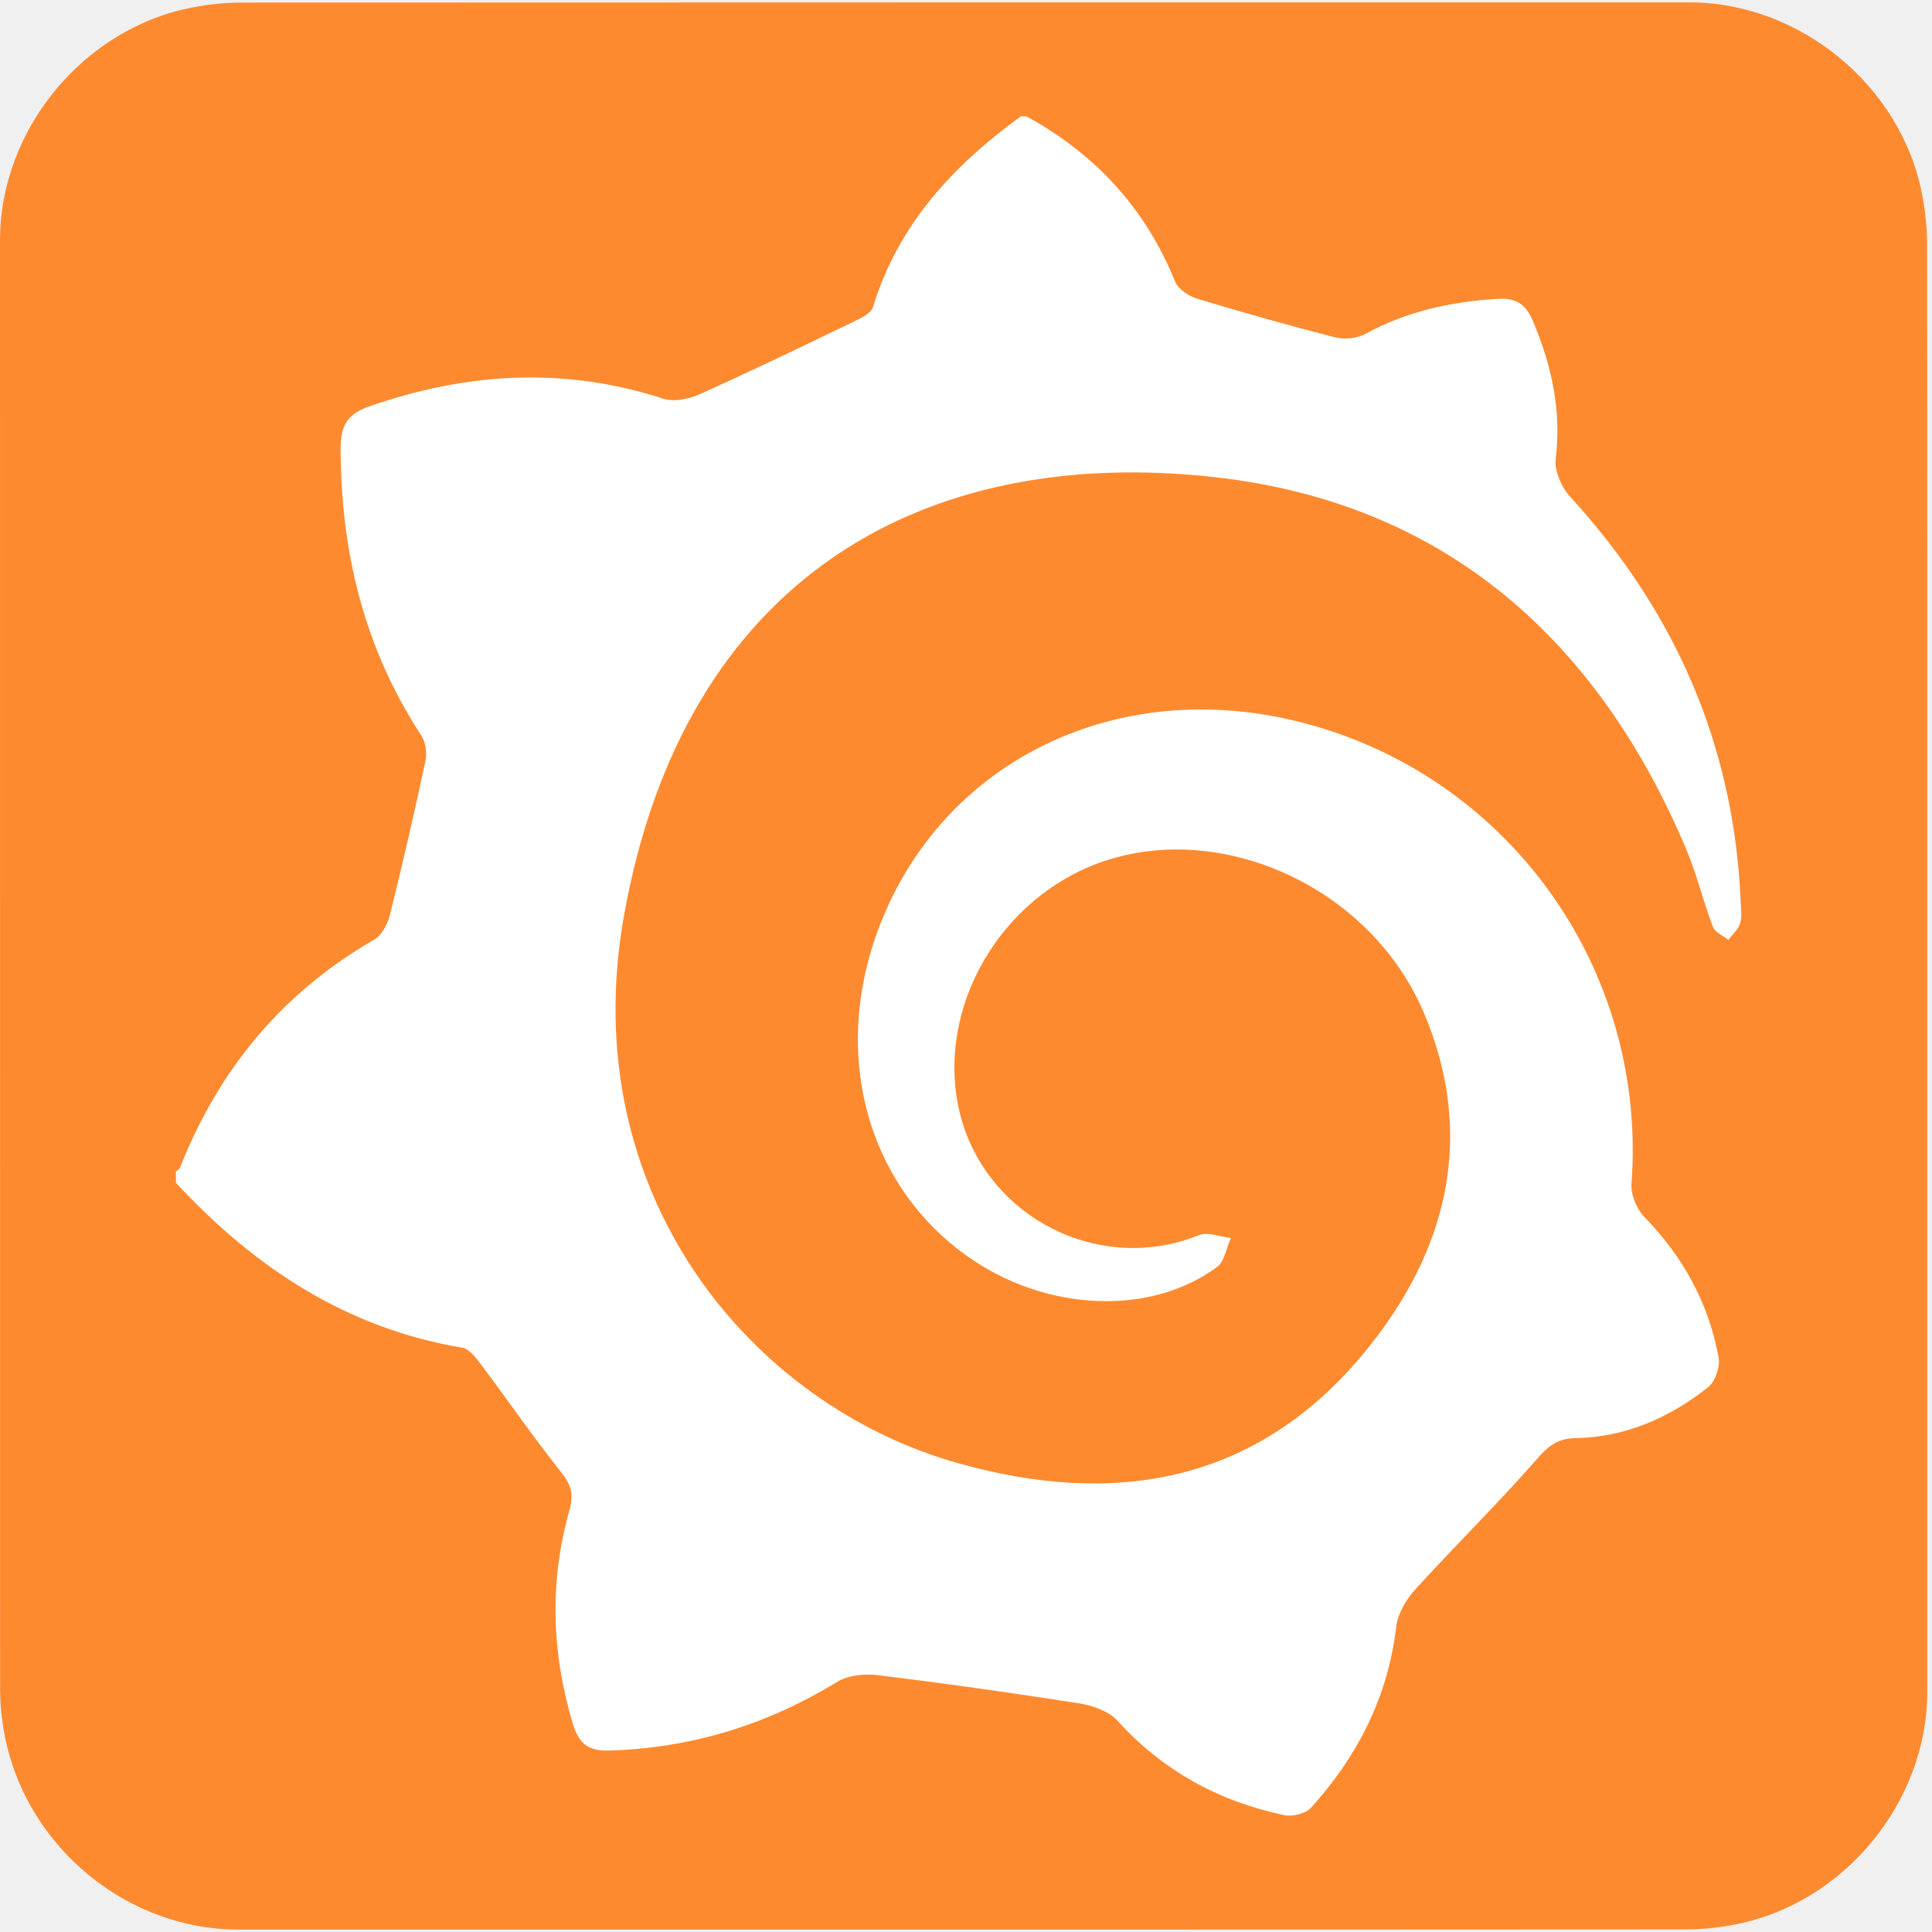
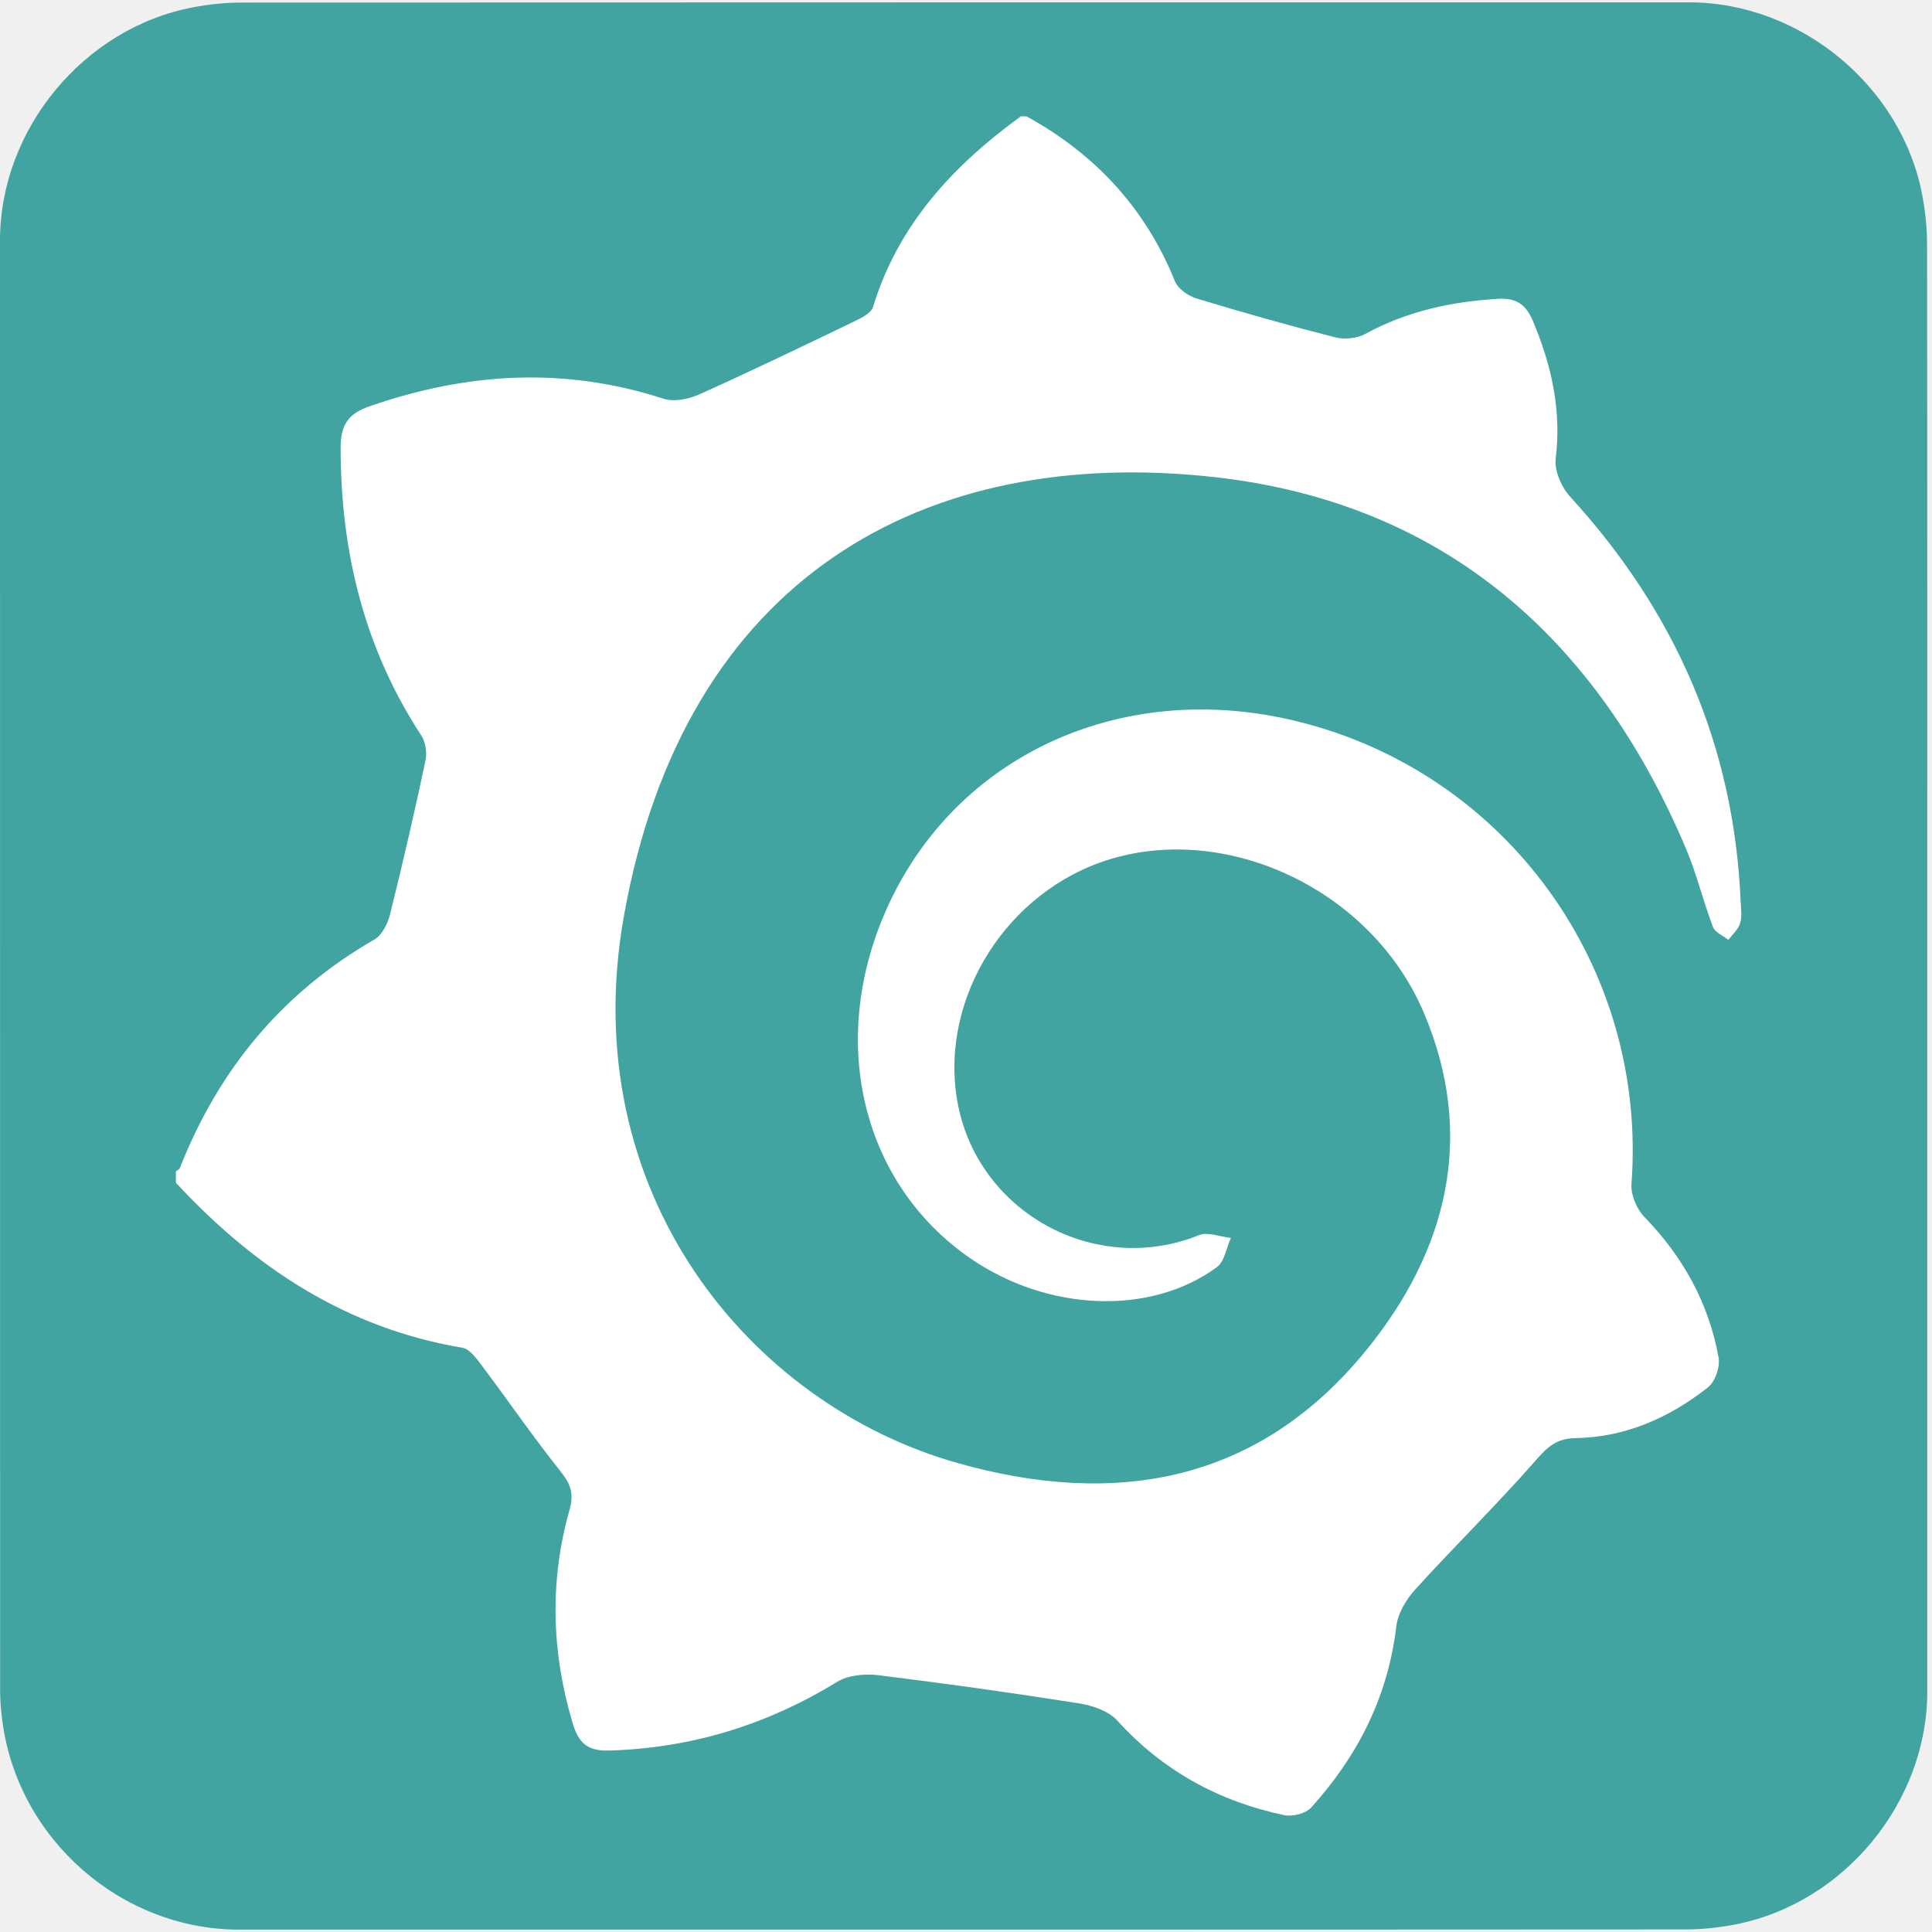
<svg xmlns="http://www.w3.org/2000/svg" id="grafana" viewBox="0 0 769 769" width="500" height="500" shape-rendering="geometricPrecision" text-rendering="geometricPrecision" version="1.1">
  <style id="spin">
    @keyframes grafana_animation__tr{0%{transform:translate(381.556px,384.4865px) rotate(0deg)}to{transform:translate(381.556px,384.4865px) rotate(-360deg)}}#grafana_animation{animation:grafana_animation__tr 500ms linear infinite normal forwards}
  </style>
  <g id="background" transform="matrix(4 0 0 4 -761.4 -2310.823)">
-     <path id="square" d="M382.13 673.85v72.19c0 11.03-8.32 21.11-19.18 23.18-1.61.31-3.27.48-4.9.48-47.97.03-95.93.02-143.9.02-11.76 0-22.02-9.02-23.56-20.72a23.27 23.27 0 01-.23-3.12c-.01-48.09-.01-96.18-.01-144.26 0-11.03 8.32-21.12 19.18-23.18 1.61-.31 3.27-.48 4.9-.48 48.01-.02 96.02-.02 144.02-.02 11.03 0 21.13 8.33 23.18 19.18.3 1.61.48 3.27.48 4.9.03 23.95.02 47.89.02 71.83z" fill="#FE8A30" stroke="none" stroke-width="1" />
+     <path id="square" d="M382.13 673.85v72.19c0 11.03-8.32 21.11-19.18 23.18-1.61.31-3.27.48-4.9.48-47.97.03-95.93.02-143.9.02-11.76 0-22.02-9.02-23.56-20.72a23.27 23.27 0 01-.23-3.12c-.01-48.09-.01-96.18-.01-144.26 0-11.03 8.32-21.12 19.18-23.18 1.61-.31 3.27-.48 4.9-.48 48.01-.02 96.02-.02 144.02-.02 11.03 0 21.13 8.33 23.18 19.18.3 1.61.48 3.27.48 4.9.03 23.95.02 47.89.02 71.83z" fill="#42A4A1" stroke="none" stroke-width="1" />
  </g>
  <g id="grafana_animation" transform="translate(381.556 384.487)">
    <g id="grafana_group" transform="matrix(4 0 0 4 -1136.935 -2695.27)">
      <path id="grafana_logo" d="M291 589.28c6.83 3.75 11.82 9.13 14.76 16.4.3.75 1.31 1.46 2.13 1.71 4.57 1.39 9.17 2.69 13.8 3.87.93.24 2.19.12 3.02-.34 4.14-2.26 8.58-3.22 13.23-3.49 1.77-.1 2.74.55 3.43 2.18 1.86 4.41 2.87 8.88 2.28 13.72-.15 1.22.59 2.88 1.47 3.83 10.42 11.4 16.26 24.69 16.93 40.17.03.75.16 1.55-.05 2.24-.18.61-.76 1.1-1.17 1.65-.53-.42-1.33-.74-1.53-1.28-.97-2.54-1.6-5.21-2.65-7.71-8.82-20.95-24.11-34.49-46.89-37.05-28.86-3.24-52.84 9.91-58.84 43.72-4.87 27.44 12.51 48.54 33.21 54.38 15.71 4.44 29.86 1.97 40.58-11.12 8.13-9.92 11.05-21.41 5.8-33.73-5.16-12.12-19.37-18.82-31.19-15.24-10.24 3.1-17 13.78-15.22 24.05 1.92 11.06 13.7 17.55 24.06 13.36.88-.35 2.11.17 3.17.28-.45.98-.63 2.34-1.39 2.9-6.62 4.88-16.91 4.43-24.61-.92-10.48-7.28-13.97-20.89-8.66-33.78 6.56-15.92 23.49-23.97 41.24-19.61 20.9 5.13 34.89 24.55 33.28 46.03-.08 1.08.52 2.51 1.29 3.3 3.85 3.96 6.4 8.58 7.38 13.99.17.92-.35 2.4-1.06 2.96-3.84 3.03-8.23 4.97-13.18 5.05-1.97.03-2.86.96-4.04 2.31-3.83 4.36-7.99 8.44-11.89 12.73-.9.99-1.74 2.38-1.9 3.67-.82 7-3.83 12.92-8.48 18.06-.53.59-1.84.92-2.66.75-6.52-1.37-12.1-4.42-16.63-9.42-.86-.94-2.44-1.49-3.77-1.7-6.66-1.05-13.34-1.99-20.03-2.81-1.32-.16-2.97-.01-4.06.66-6.98 4.27-14.47 6.59-22.66 6.84-2.24.07-3.09-.77-3.69-2.79-2.09-7.04-2.29-14.08-.3-21.13.44-1.57.18-2.51-.81-3.76-2.75-3.45-5.25-7.09-7.9-10.62-.53-.7-1.21-1.65-1.93-1.78-11.56-1.94-20.71-7.99-28.52-16.42v-1.13c.14-.12.34-.21.4-.36 3.86-9.79 10.19-17.44 19.36-22.72.74-.43 1.3-1.54 1.53-2.43 1.27-5.09 2.45-10.21 3.54-15.34.17-.79.02-1.86-.41-2.52-5.69-8.7-8.02-18.3-8.03-28.61 0-2.23.69-3.39 2.81-4.13 9.71-3.39 19.42-3.99 29.31-.78 1.04.34 2.5.05 3.55-.42 5.21-2.34 10.36-4.82 15.5-7.3.69-.33 1.63-.81 1.81-1.41 2.5-8.2 7.97-14.07 14.71-18.97.19.01.38.01.57.01z" fill="#FFF" stroke="none" stroke-width="1" />
    </g>
  </g>
</svg>
